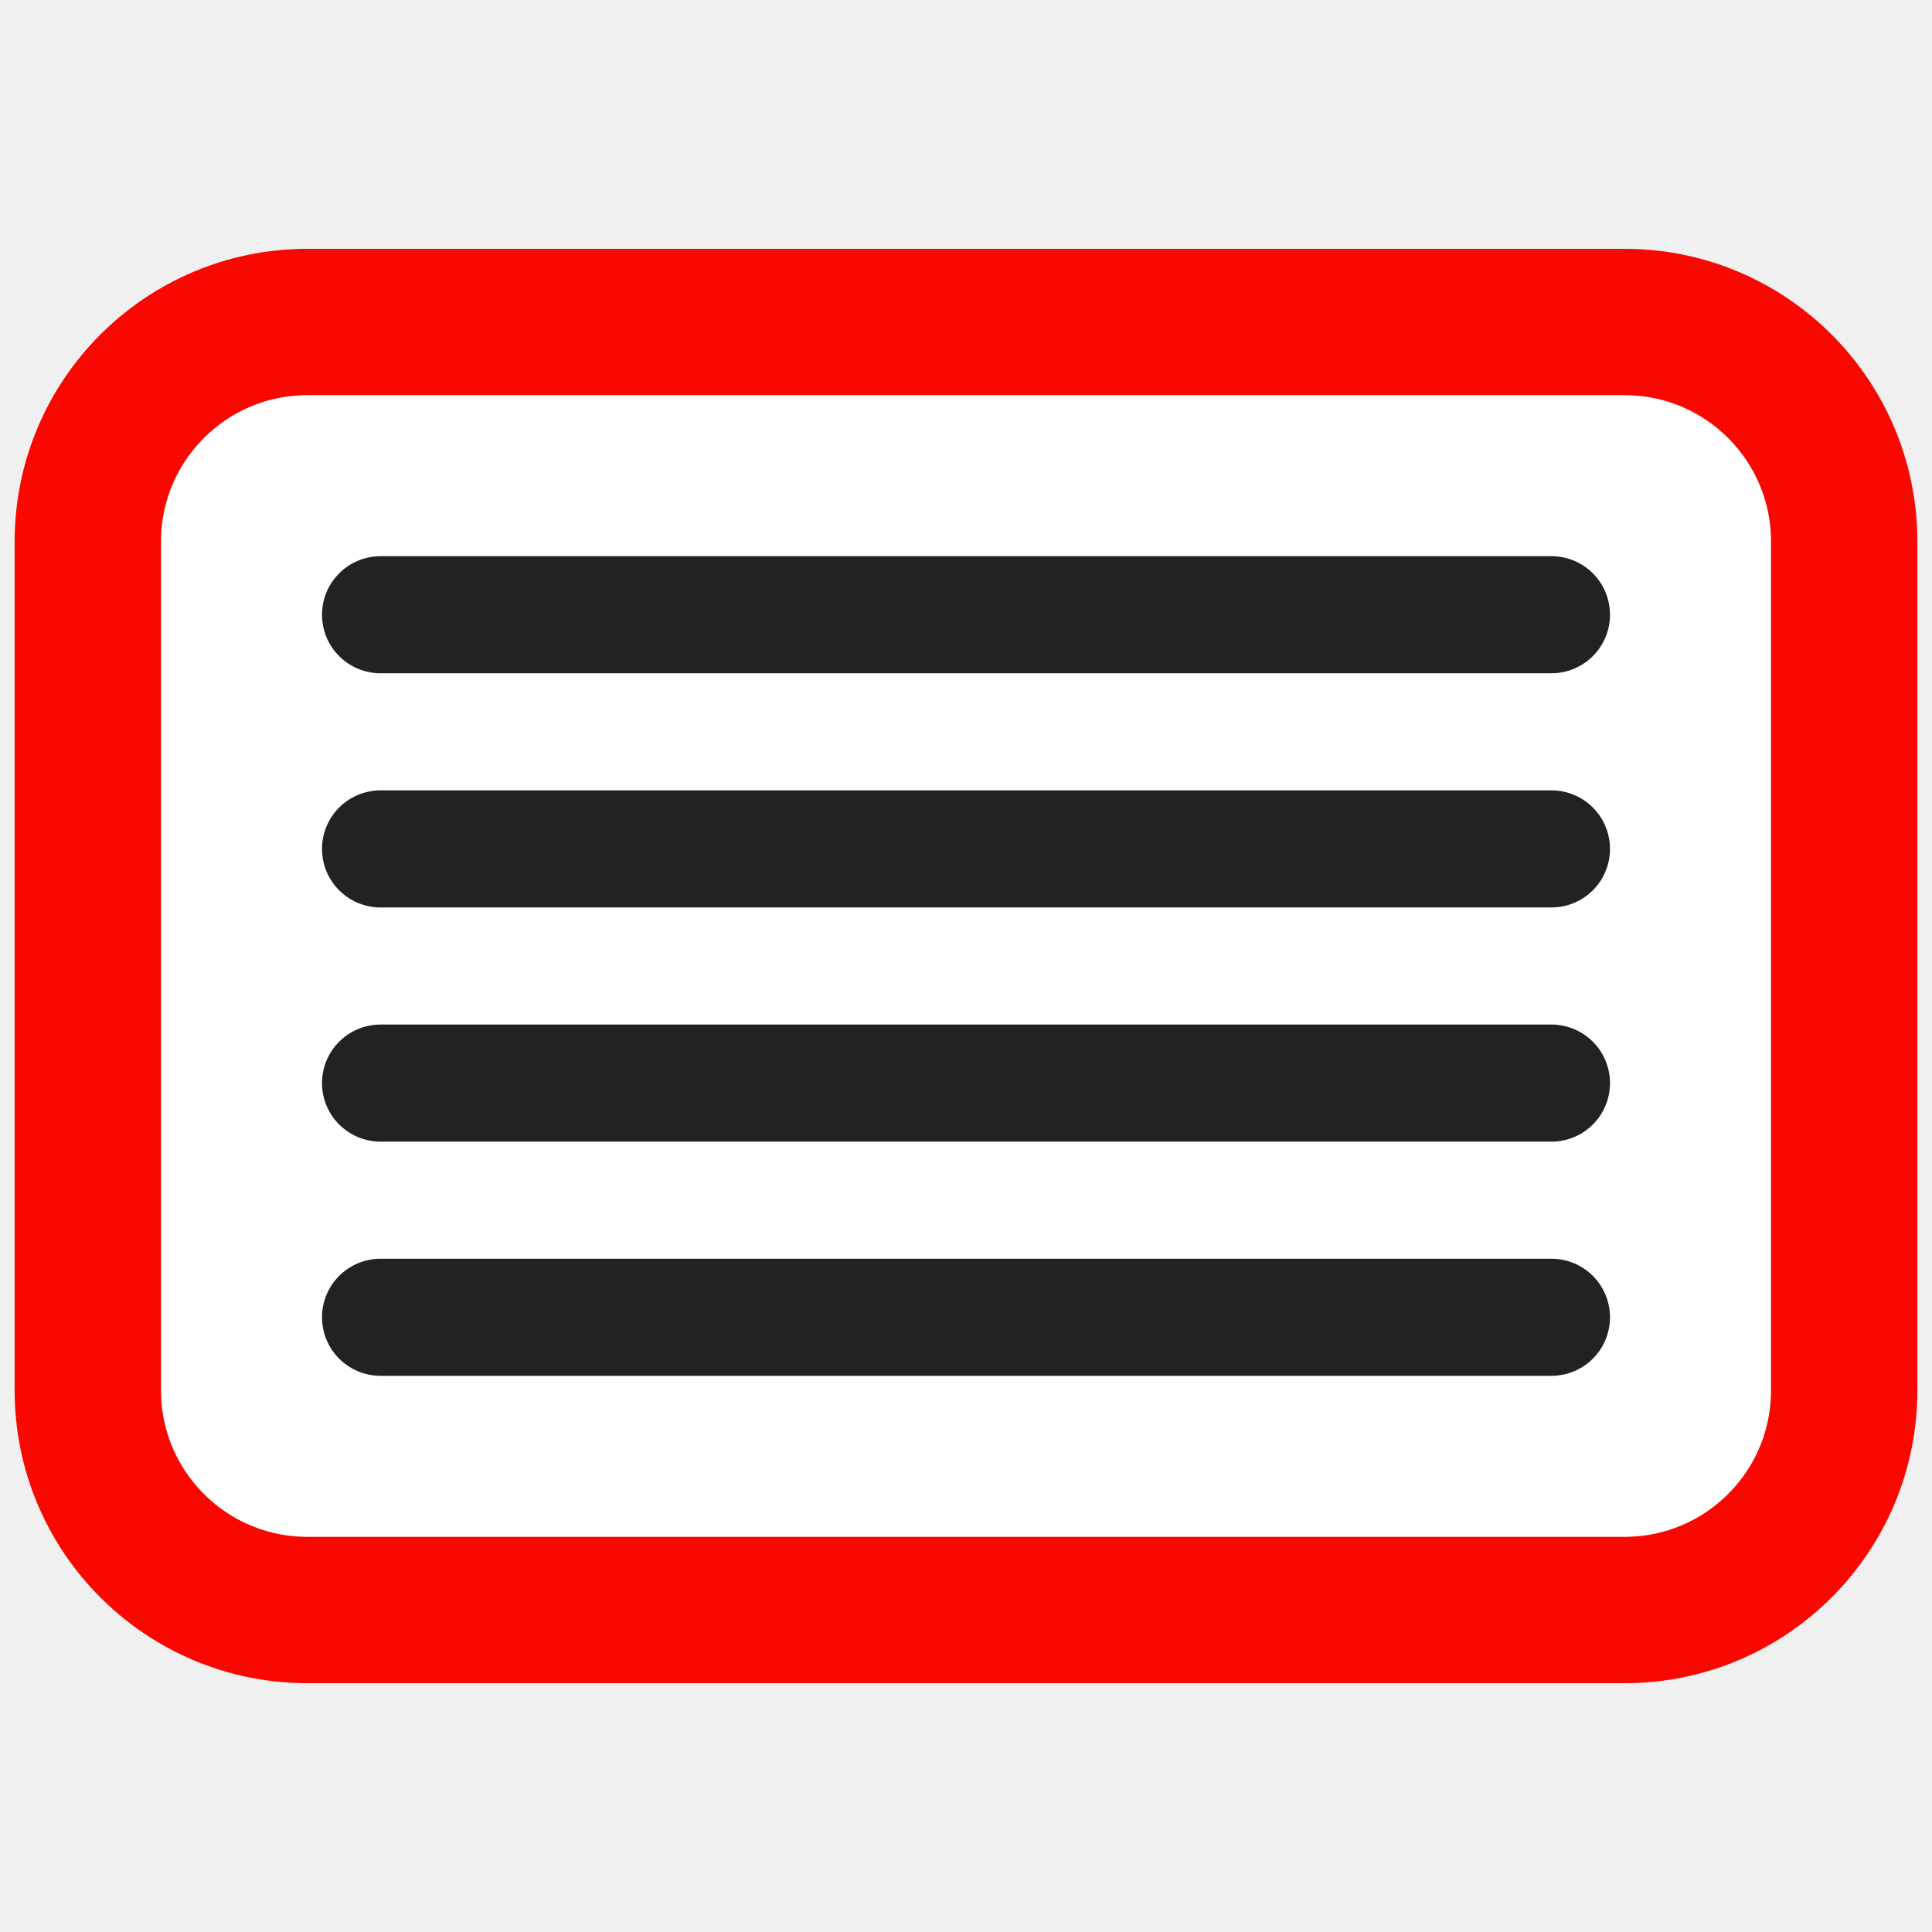
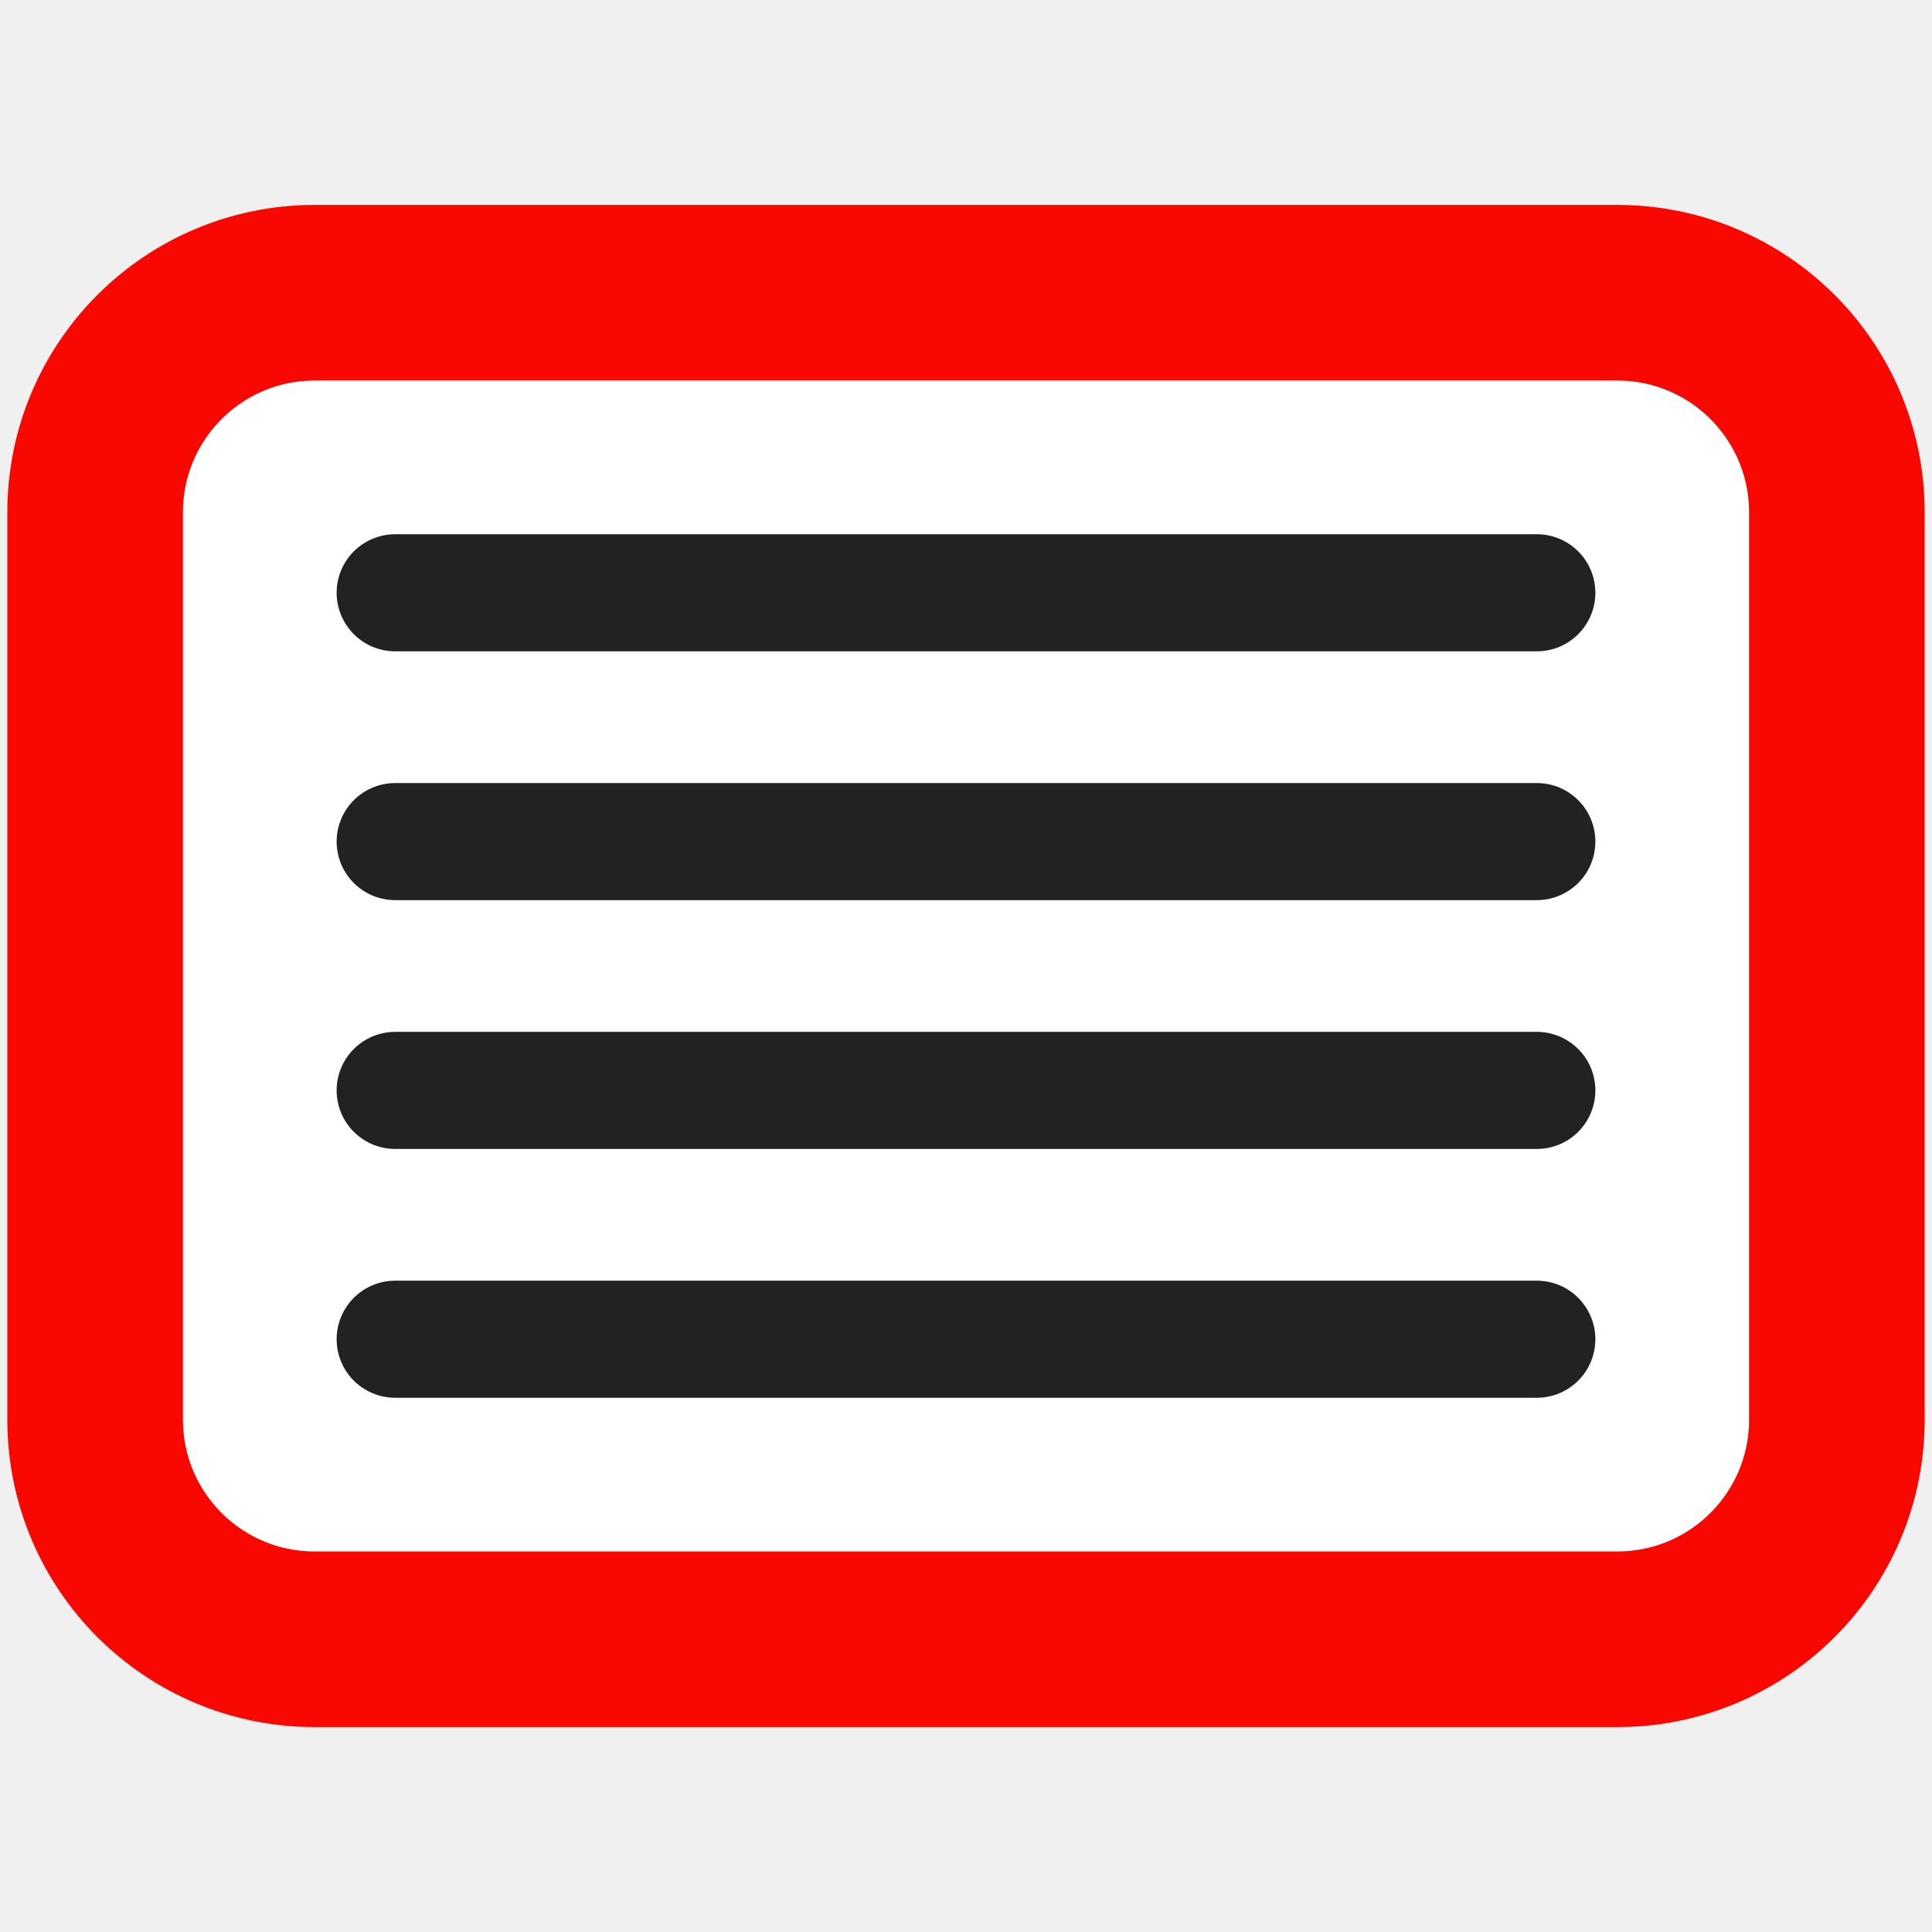
<svg xmlns="http://www.w3.org/2000/svg" width="264" height="264" viewBox="0 0 264 264">
  <style type="text/css">
  
  svg { fill: transparent; }
-   #container { fill: #fff; stroke-width: 20; stroke: #f80800; stroke-linejoin: round; }
+   #container { fill: #fff; stroke-width: 24; stroke: #f80800; stroke-linejoin: round; }
  #lines { fill: none; stroke-width: 16; stroke: #222; stroke-linecap: round; }
  
 </style>
  <g>
-     <path id="container" d="M12,74 a30 30, 0, 0, 1, 30,-30 h180 a30 30, 0, 0, 1, 30,30 v116 a30 30, 0, 0, 1, -30,30 h-180 a30 30, 0, 0, 1, -30,-30 z" />
-     <path id="lines" d="M52,84 h160 m-160,32 h160 m-160,32 h160 m-160,32 h160" />
+     <path id="container" d="M13,70 a30 30, 0, 0, 1, 30,-30 h178 a30 30, 0, 0, 1, 30,30 v124 a30 30, 0, 0, 1, -30,30 h-178 a30 30, 0, 0, 1, -30,-30 z" />
+     <path id="lines" d="M54,81 h156 m-156,34 h156 m-156,34 h156 m-156,34 h156" />
  </g>
</svg>
